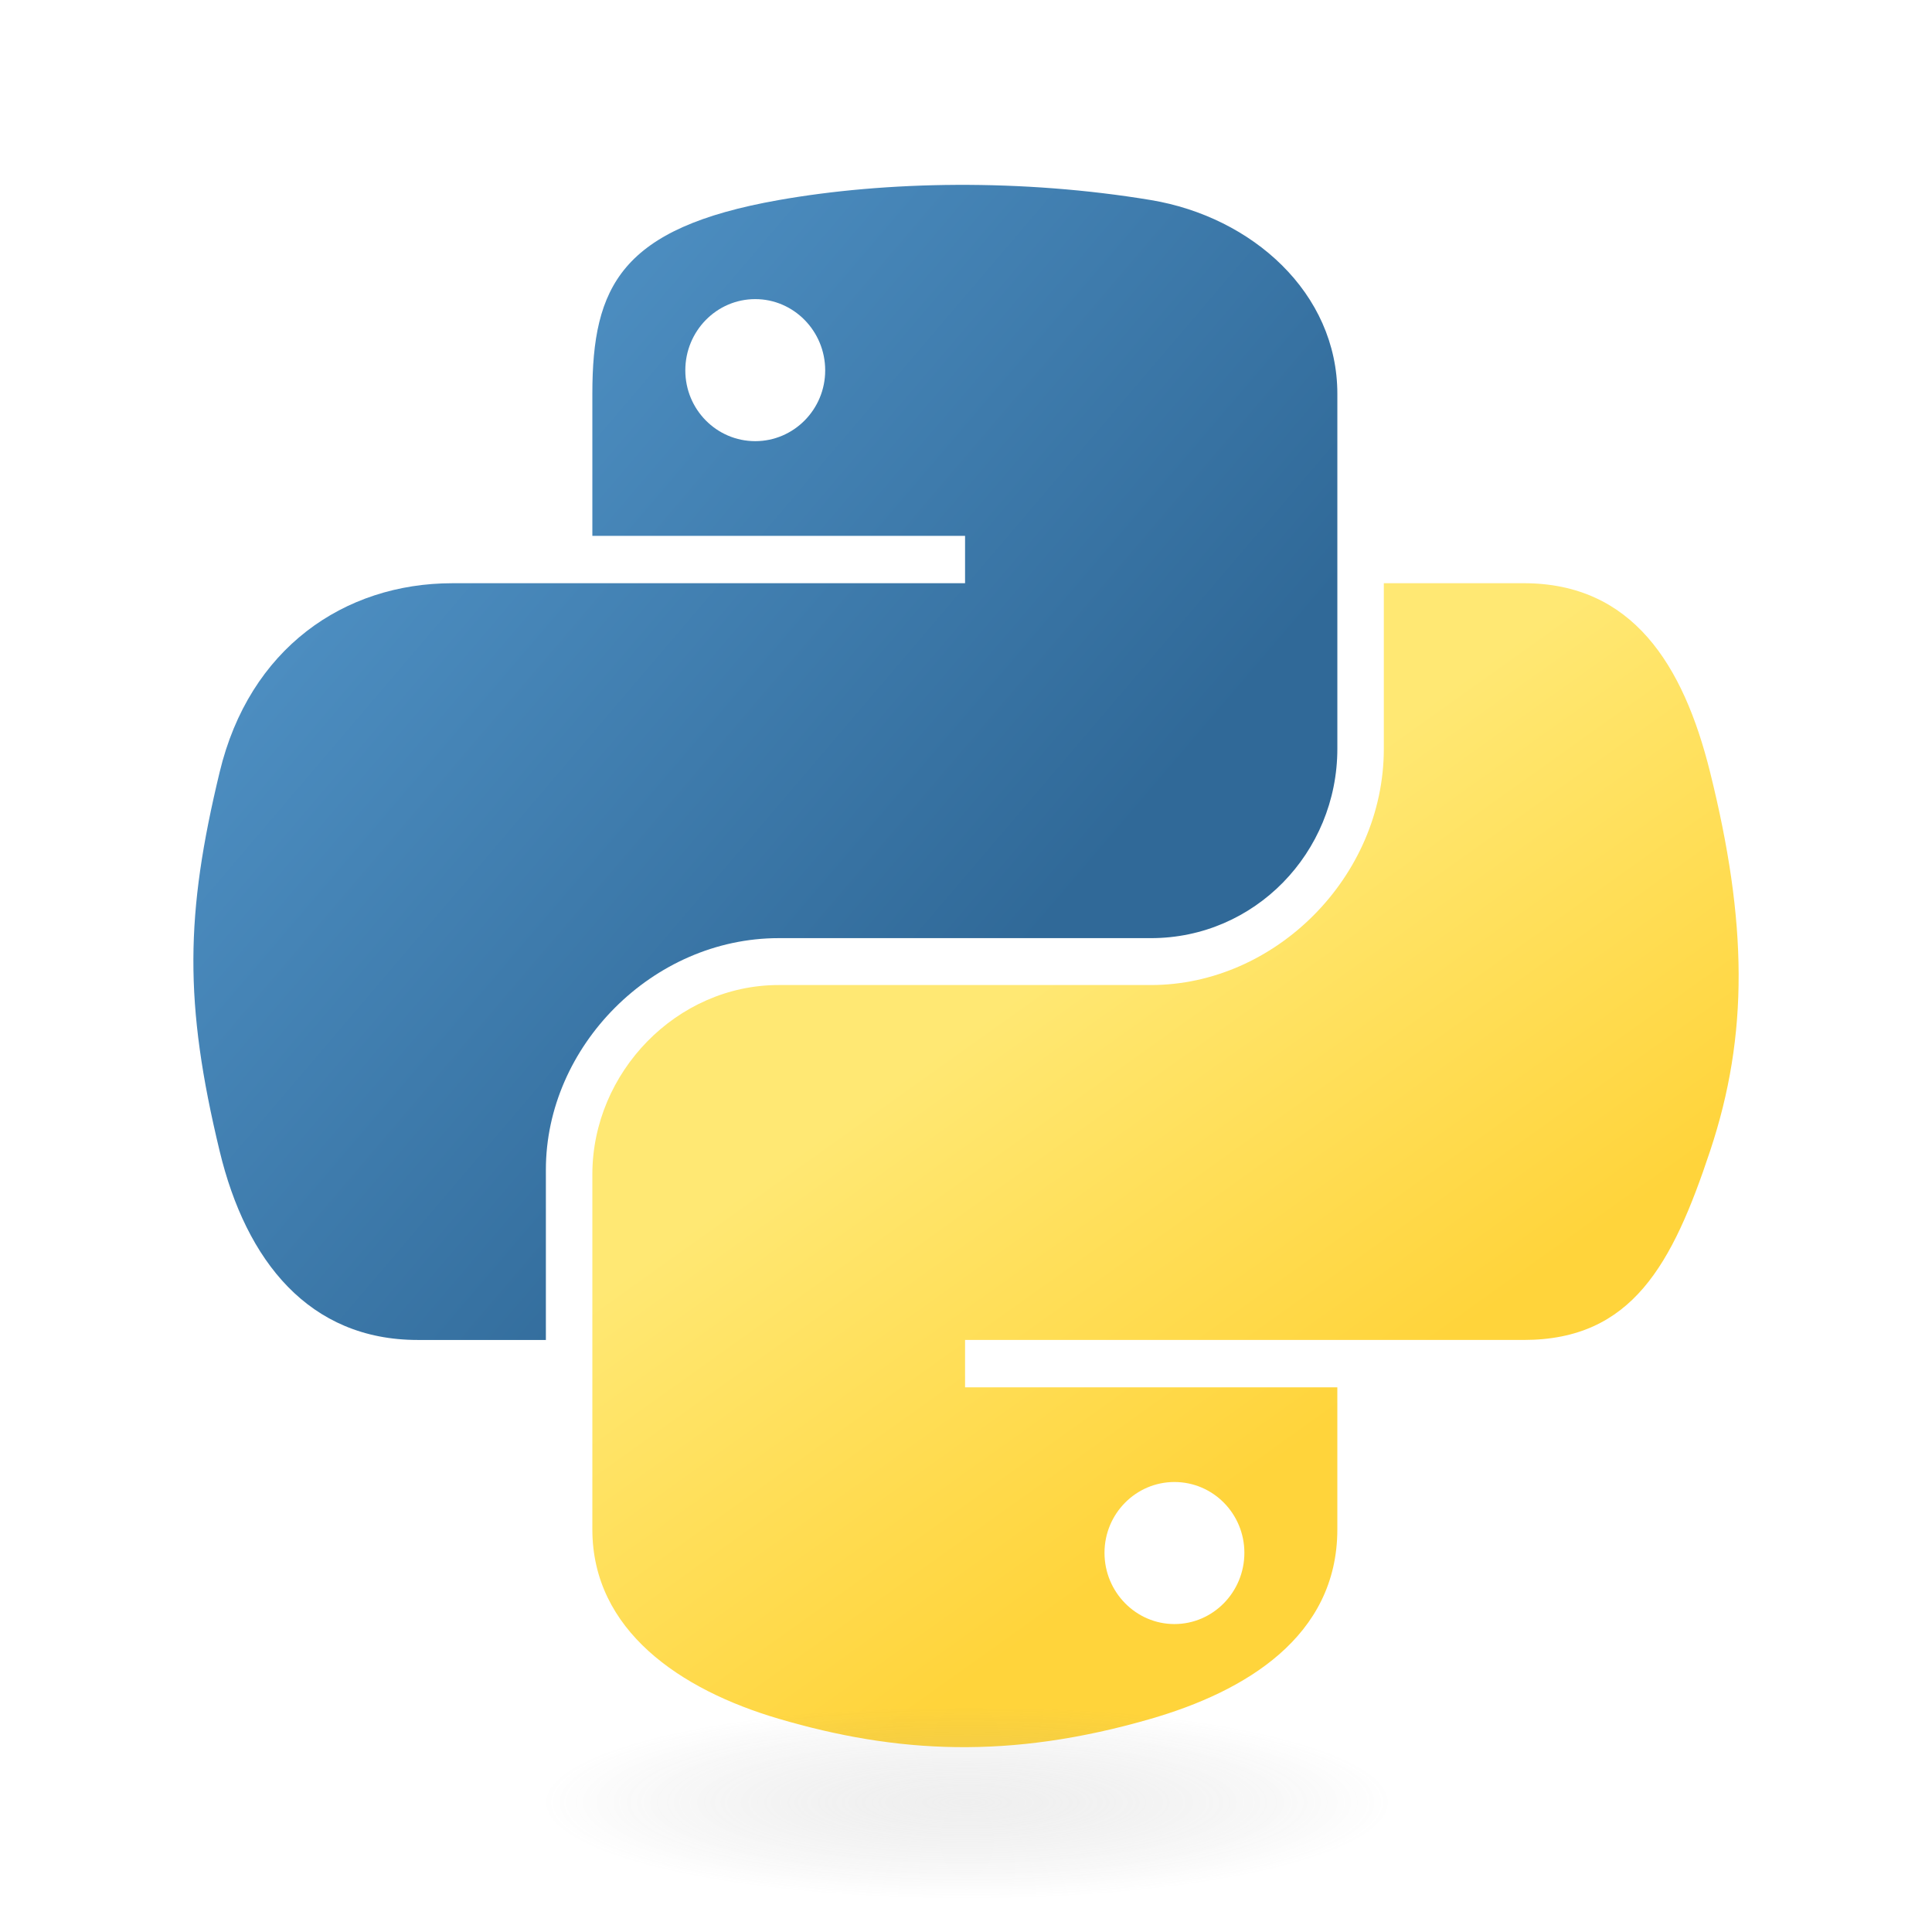
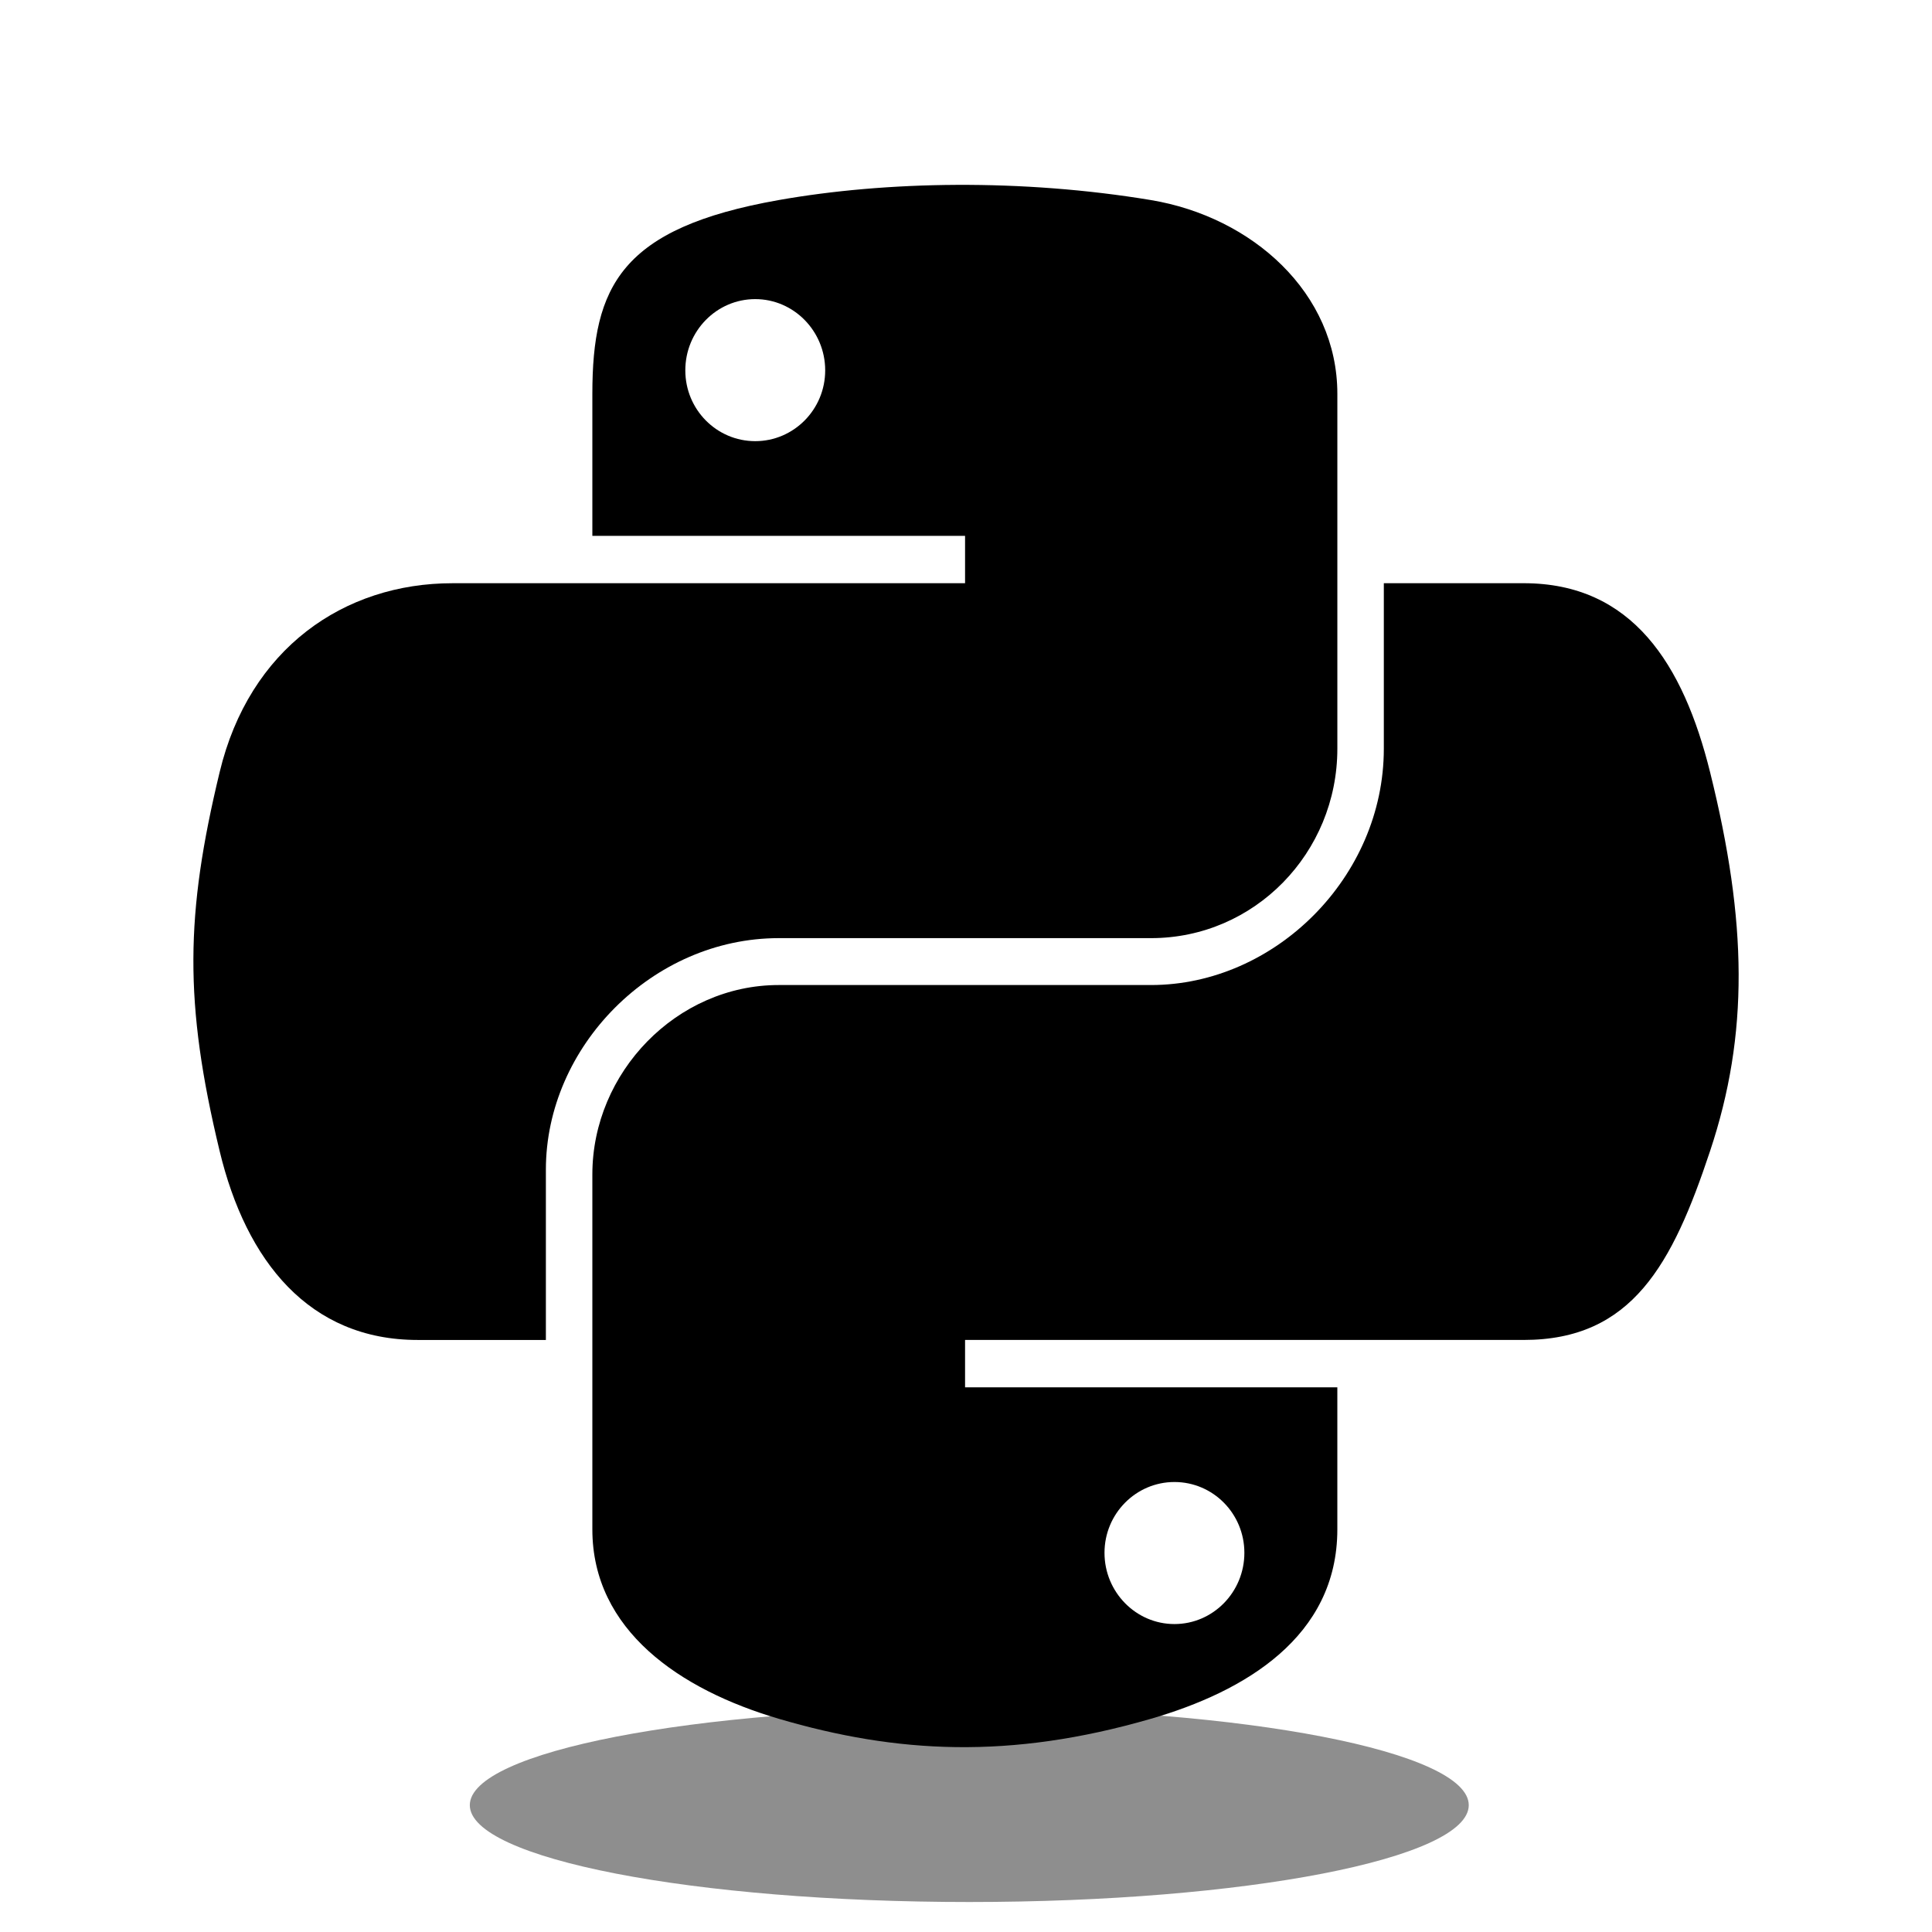
<svg xmlns="http://www.w3.org/2000/svg" viewBox="0 0 128 128">
  <linearGradient id="python-original-a" gradientUnits="userSpaceOnUse" x1="70.252" y1="1237.476" x2="170.659" y2="1151.089" gradientTransform="matrix(.563 0 0 -.568 -29.215 707.817)">
-     <stop offset="0" stop-color="#5A9FD4" />
-     <stop offset="1" stop-color="#306998" />
+     <stop offset="0" stopColor="#5A9FD4" />
+     <stop offset="1" stopColor="#306998" />
  </linearGradient>
  <linearGradient id="python-original-b" gradientUnits="userSpaceOnUse" x1="209.474" y1="1098.811" x2="173.62" y2="1149.537" gradientTransform="matrix(.563 0 0 -.568 -29.215 707.817)">
-     <stop offset="0" stop-color="#FFD43B" />
-     <stop offset="1" stop-color="#FFE873" />
+     <stop offset="0" stopColor="#FFD43B" />
+     <stop offset="1" stopColor="#FFE873" />
  </linearGradient>
  <path fill="url(#python-original-a)" d="M63.391 1.988c-4.222.02-8.252.379-11.8 1.007-10.45 1.846-12.346 5.71-12.346 12.837v9.411h24.693v3.137H29.977c-7.176 0-13.46 4.313-15.426 12.521-2.268 9.405-2.368 15.275 0 25.096 1.755 7.311 5.947 12.519 13.124 12.519h8.491V67.234c0-8.151 7.051-15.34 15.426-15.34h24.665c6.866 0 12.346-5.654 12.346-12.548V15.833c0-6.693-5.646-11.72-12.346-12.837-4.244-.706-8.645-1.027-12.866-1.008zM50.037 9.557c2.55 0 4.634 2.117 4.634 4.721 0 2.593-2.083 4.69-4.634 4.69-2.56 0-4.633-2.097-4.633-4.69-.001-2.604 2.073-4.721 4.633-4.721z" transform="translate(0 10.26)" />
  <path fill="url(#python-original-b)" d="M91.682 28.38v10.966c0 8.5-7.208 15.655-15.426 15.655H51.591c-6.756 0-12.346 5.783-12.346 12.549v23.515c0 6.691 5.818 10.628 12.346 12.547 7.816 2.297 15.312 2.713 24.665 0 6.216-1.801 12.346-5.423 12.346-12.547v-9.412H63.938v-3.138h37.012c7.176 0 9.852-5.005 12.348-12.519 2.578-7.735 2.467-15.174 0-25.096-1.774-7.145-5.161-12.521-12.348-12.521h-9.268zM77.809 87.927c2.561 0 4.634 2.097 4.634 4.692 0 2.602-2.074 4.719-4.634 4.719-2.55 0-4.633-2.117-4.633-4.719 0-2.595 2.083-4.692 4.633-4.692z" transform="translate(0 10.26)" />
  <radialGradient id="python-original-c" cx="1825.678" cy="444.45" r="26.743" gradientTransform="matrix(0 -.24 -1.055 0 532.979 557.576)" gradientUnits="userSpaceOnUse">
-     <stop offset="0" stop-color="#B8B8B8" stop-opacity=".498" />
-     <stop offset="1" stop-color="#7F7F7F" stop-opacity="0" />
+     <stop offset="0" stopColor="#B8B8B8" stopOpacity=".498" />
+     <stop offset="1" stopColor="#7F7F7F" stopOpacity="0" />
  </radialGradient>
  <path opacity=".444" fill="url(#python-original-c)" d="M97.309 119.597c0 3.543-14.816 6.416-33.091 6.416-18.276 0-33.092-2.873-33.092-6.416 0-3.544 14.815-6.417 33.092-6.417 18.275 0 33.091 2.872 33.091 6.417z" />
</svg>
